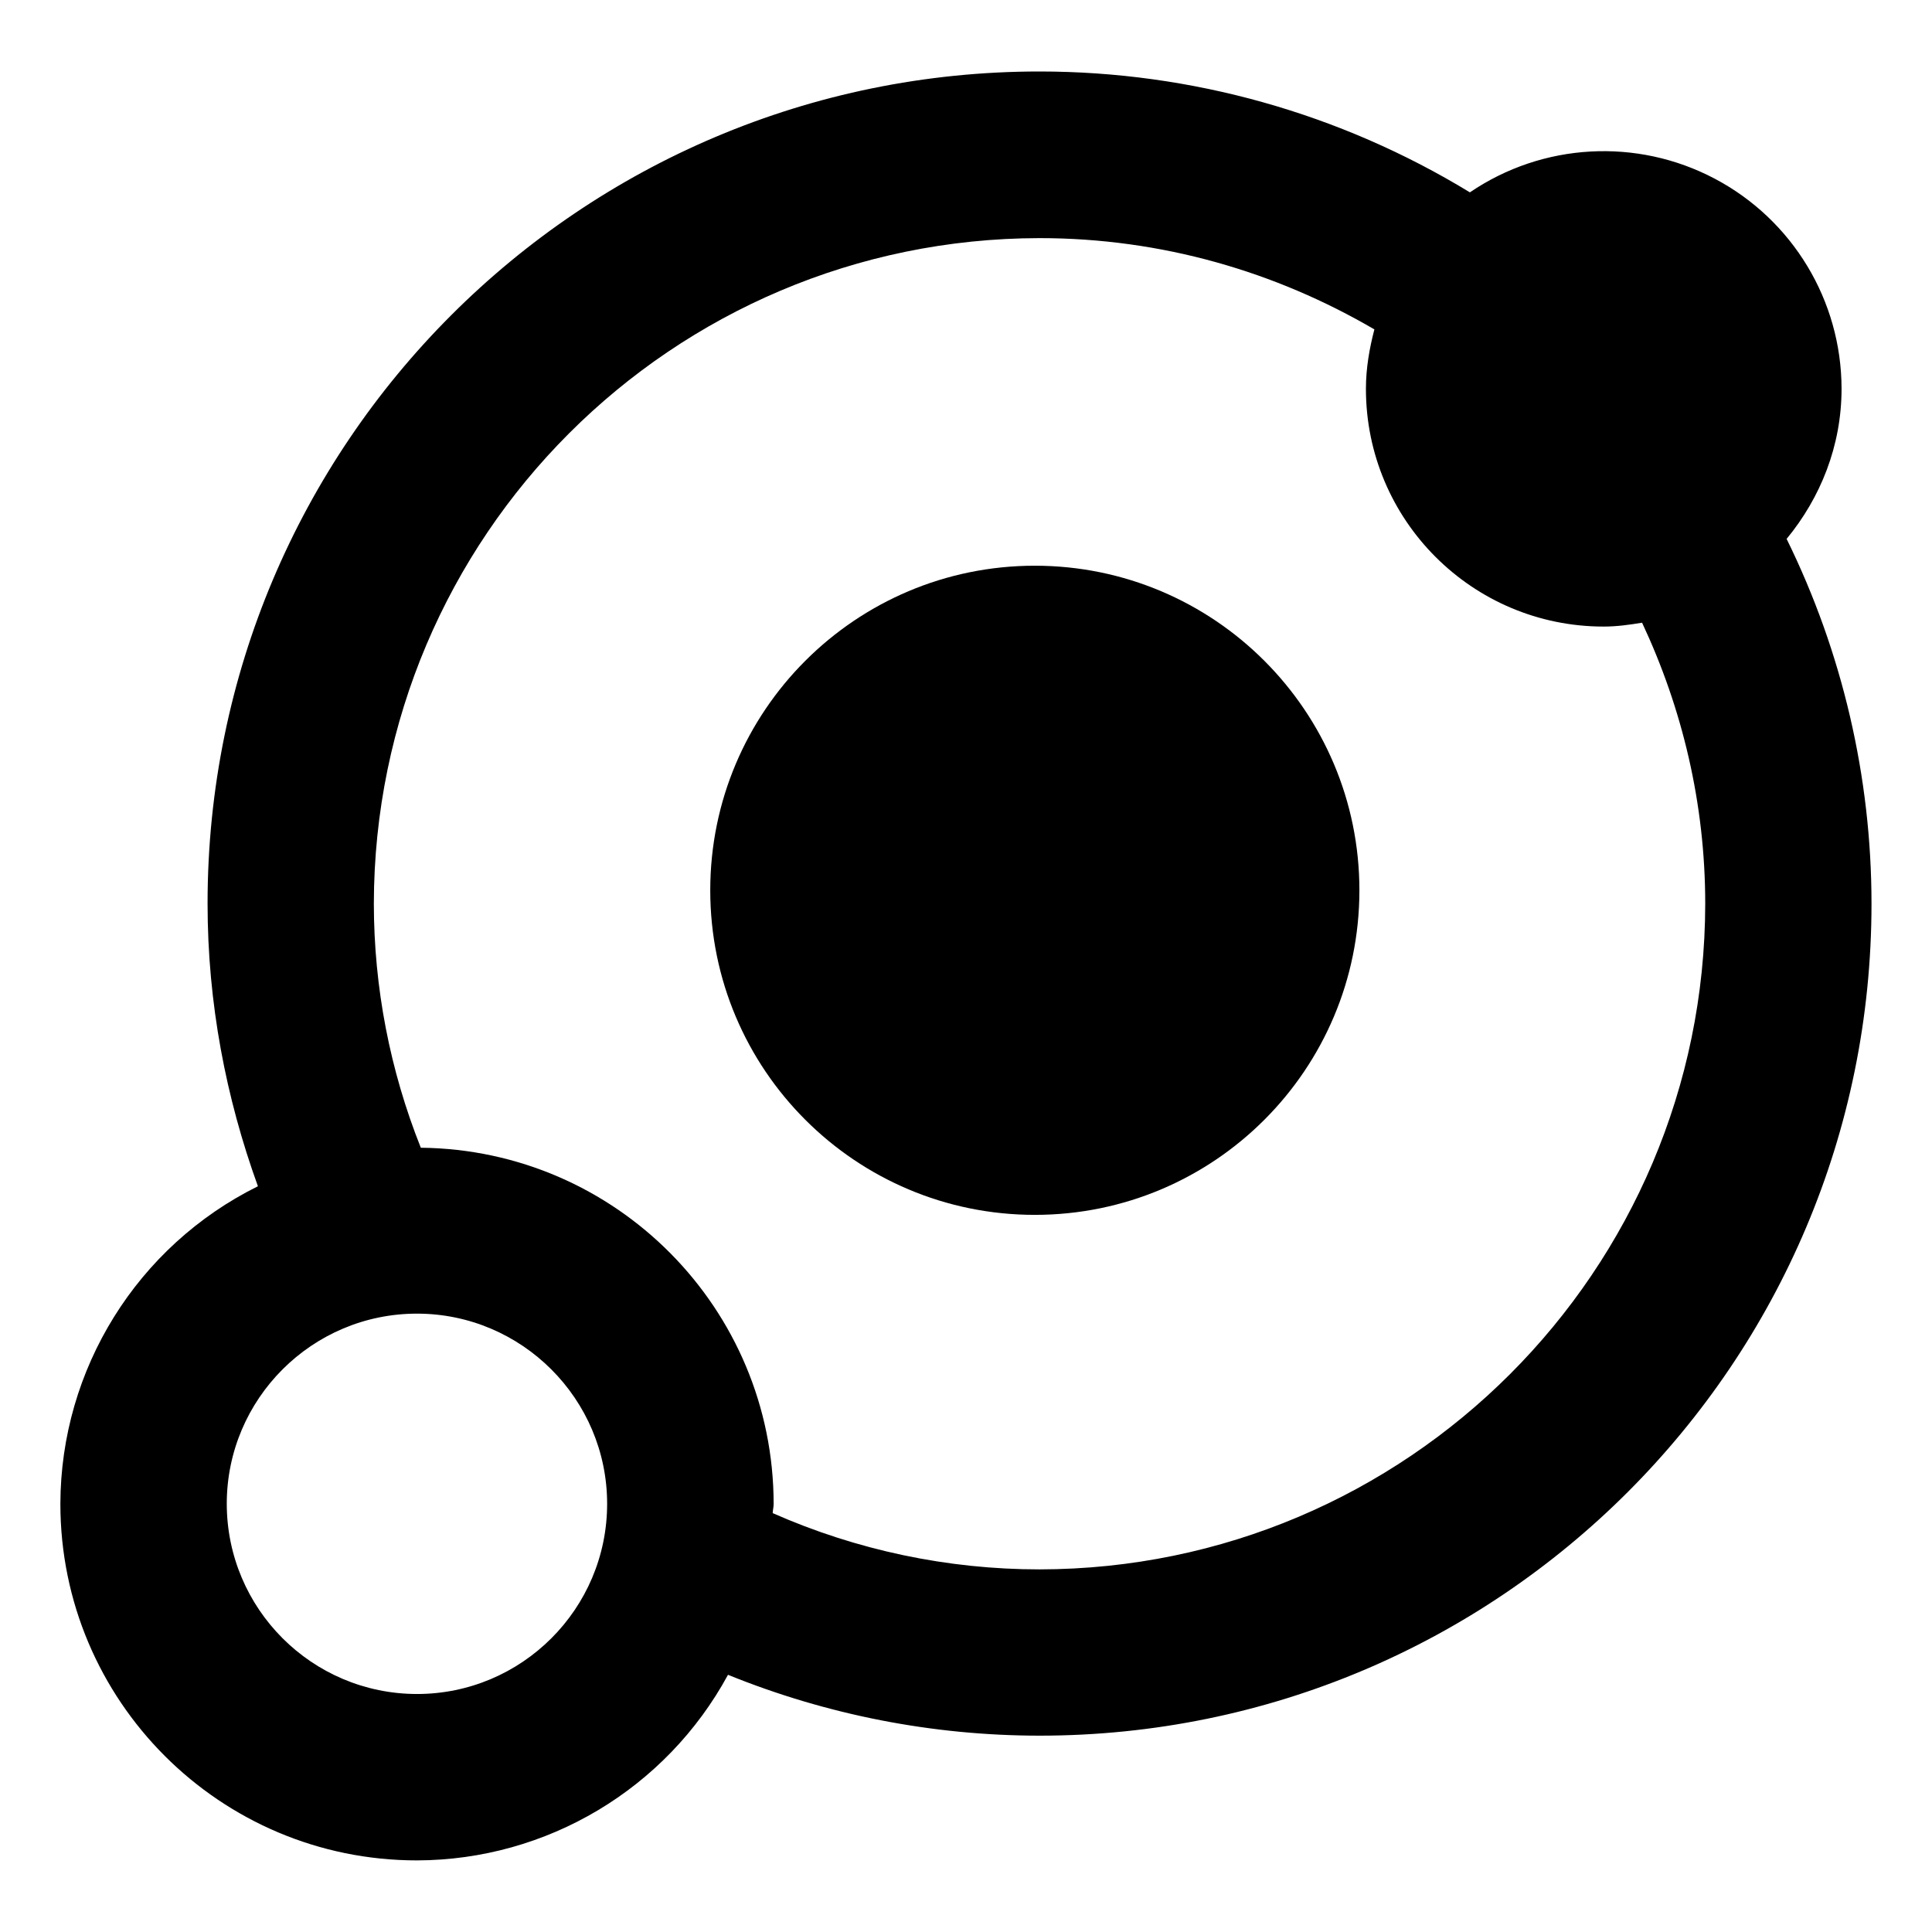
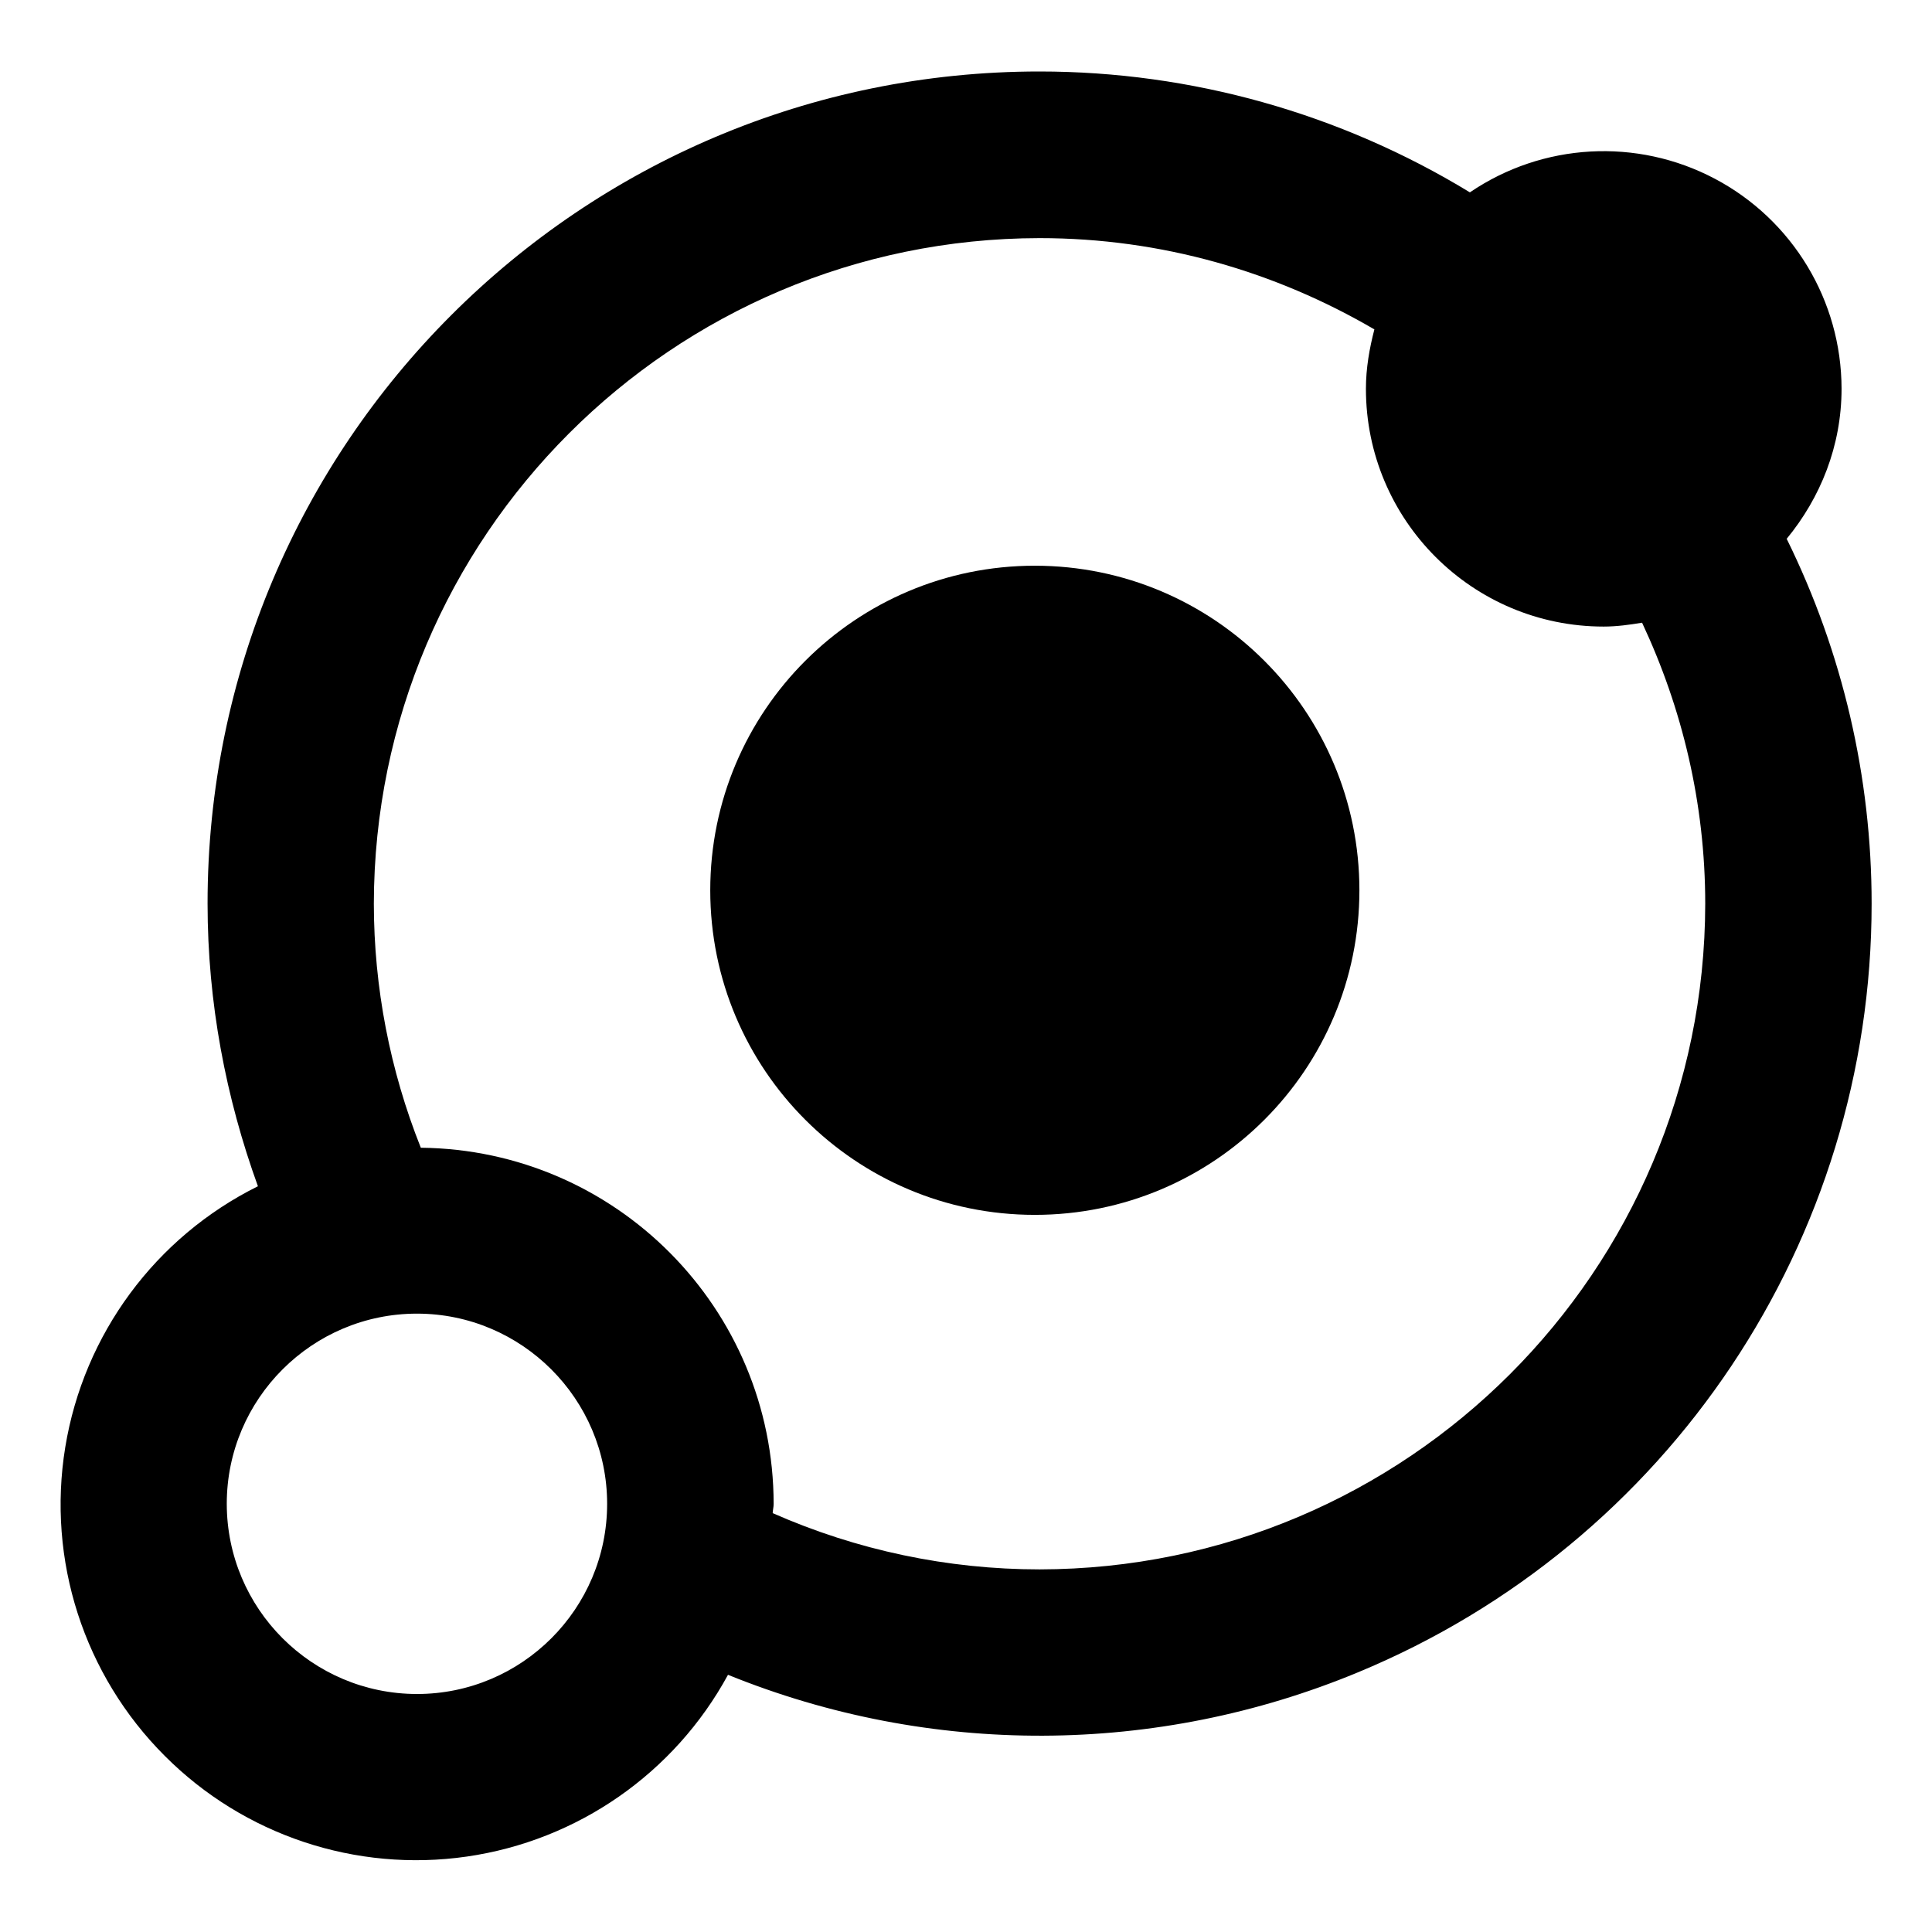
- <svg xmlns="http://www.w3.org/2000/svg" style="enable-background:new 0 0 16 16" xml:space="preserve" width="16" height="16" fill="currentColor" class="qi-1028" viewBox="0 0 16 16">
-   <path d="M14.796 4.463c.28-.34.455-.77.455-1.244a1.97 1.97 0 0 0-3.078-1.626A6.848 6.848 0 0 0 8.61.592a6.89 6.89 0 0 0-6.891 6.891c0 .823.152 1.609.417 2.341A2.943 2.943 0 0 0 .5 12.454a2.953 2.953 0 0 0 2.953 2.953 2.939 2.939 0 0 0 2.576-1.537 6.87 6.87 0 0 0 2.579.504 6.89 6.89 0 0 0 6.891-6.891 6.847 6.847 0 0 0-.703-3.02zM3.453 14.029a1.577 1.577 0 0 1-1.575-1.575c0-.869.707-1.575 1.575-1.575s1.575.707 1.575 1.575c0 .869-.706 1.575-1.575 1.575zM2.73 9.6l.047-.014-.047.014zm5.879 3.397a5.472 5.472 0 0 1-2.21-.466v.001c.001-.026.008-.051.008-.077a2.952 2.952 0 0 0-2.922-2.95 5.473 5.473 0 0 1-.389-2.02 5.52 5.52 0 0 1 5.513-5.513c1.012 0 1.957.279 2.773.756-.041.158-.07.321-.07.492 0 1.087.881 1.969 1.969 1.969.109 0 .214-.015.318-.032.332.708.523 1.495.523 2.328a5.52 5.52 0 0 1-5.513 5.512zm-2.328.264.014-.045-.014.045z" />
-   <path d="M8.57 4.685a2.688 2.688 0 1 0 0 5.376 2.688 2.688 0 0 0 0-5.376z" />
+ <svg xmlns="http://www.w3.org/2000/svg" width="16" height="16" fill="currentColor" class="qi-1028" viewBox="0 0 16 16">
+   <path d="M14.796 4.463c.28-.34.455-.77.455-1.244a1.97 1.97 0 0 0-3.078-1.626A6.848 6.848 0 0 0 8.61.592a6.89 6.89 0 0 0-6.891 6.891c0 .823.152 1.609.417 2.341a2.943 2.943 0 0 0-.771 4.718 2.94 2.94 0 0 0 4.664-.672 6.87 6.87 0 0 0 5.216-.02A6.89 6.89 0 0 0 15.5 7.483c0-1.047-.24-2.08-.703-3.02ZM3.453 14.029a1.577 1.577 0 0 1-1.575-1.575c0-.869.707-1.575 1.575-1.575s1.575.707 1.575 1.575c0 .869-.706 1.575-1.575 1.575ZM2.73 9.6l.047-.014-.047.014Zm5.879 3.397a5.473 5.473 0 0 1-2.21-.466v.001c.001-.026.008-.051.008-.077a2.952 2.952 0 0 0-2.922-2.95 5.473 5.473 0 0 1-.389-2.02 5.52 5.52 0 0 1 5.513-5.513c1.012 0 1.957.279 2.773.756-.041.158-.07.321-.07.492 0 1.087.881 1.969 1.969 1.969.109 0 .214-.015.318-.032.332.708.523 1.495.523 2.328a5.52 5.52 0 0 1-5.513 5.512Zm-2.328.264.014-.045-.014.045Z" />
+   <path d="M8.57 4.685a2.688 2.688 0 1 0 0 5.376 2.688 2.688 0 0 0 0-5.376Z" />
</svg>
